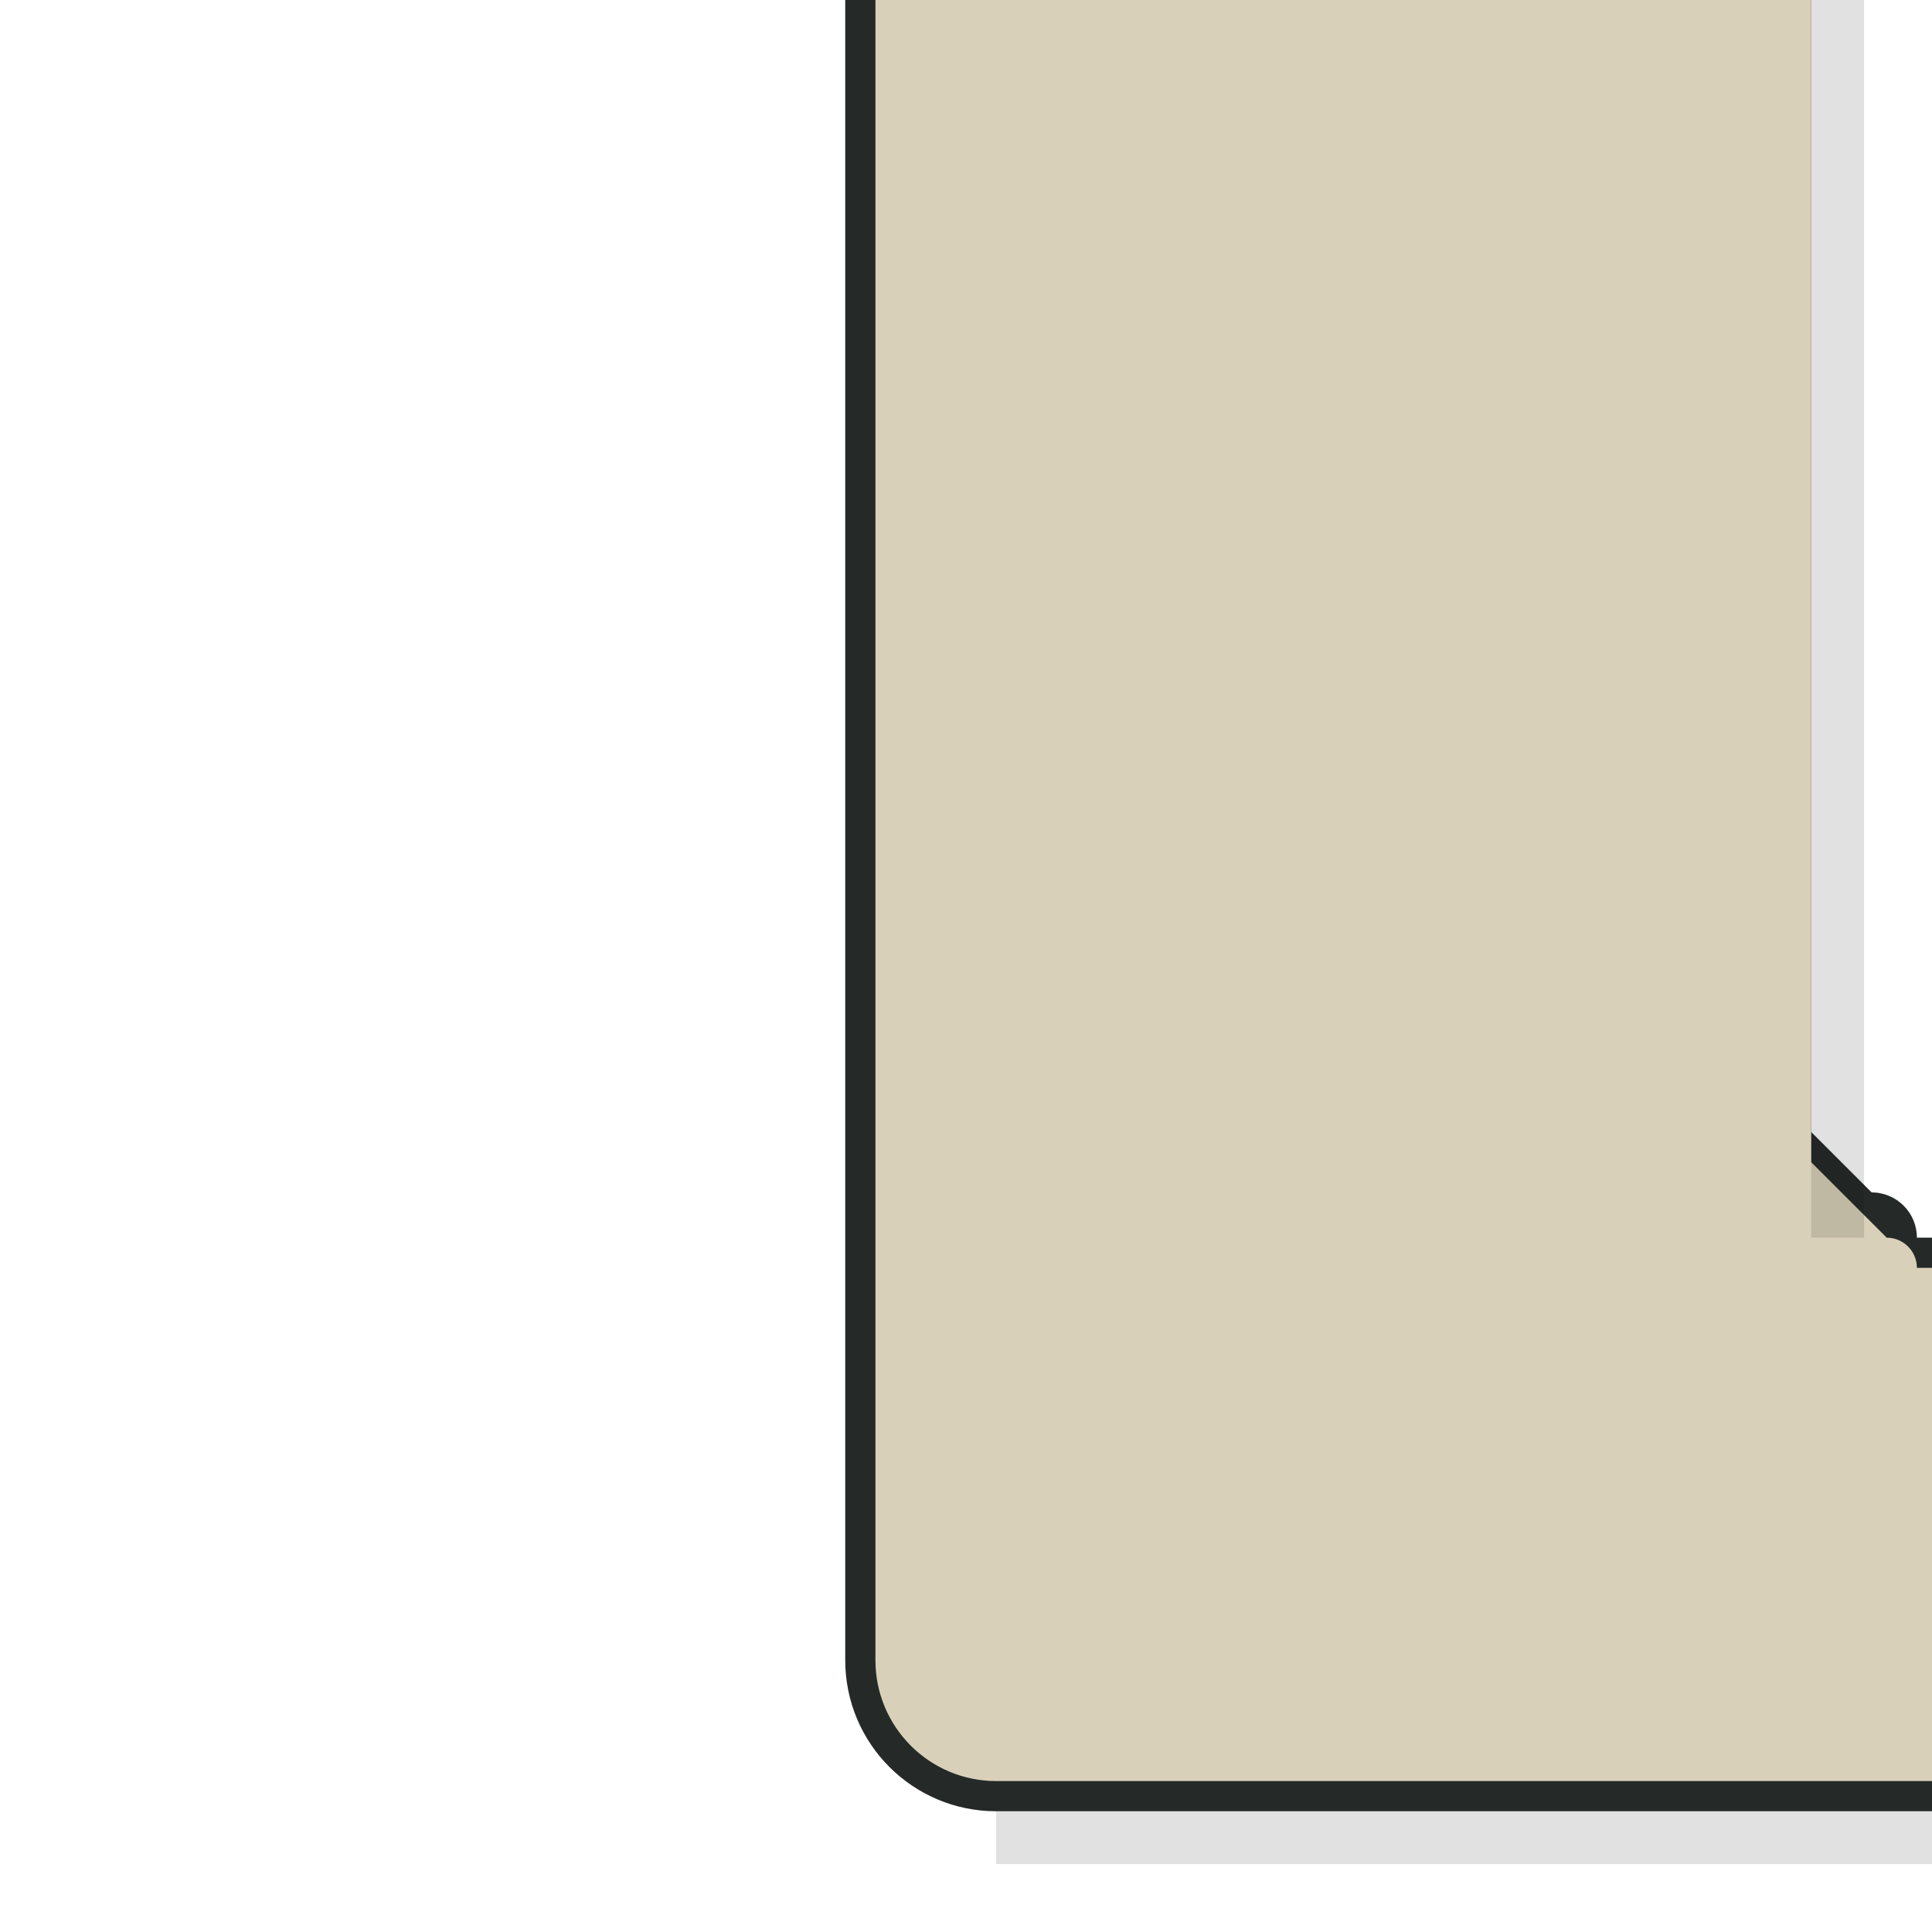
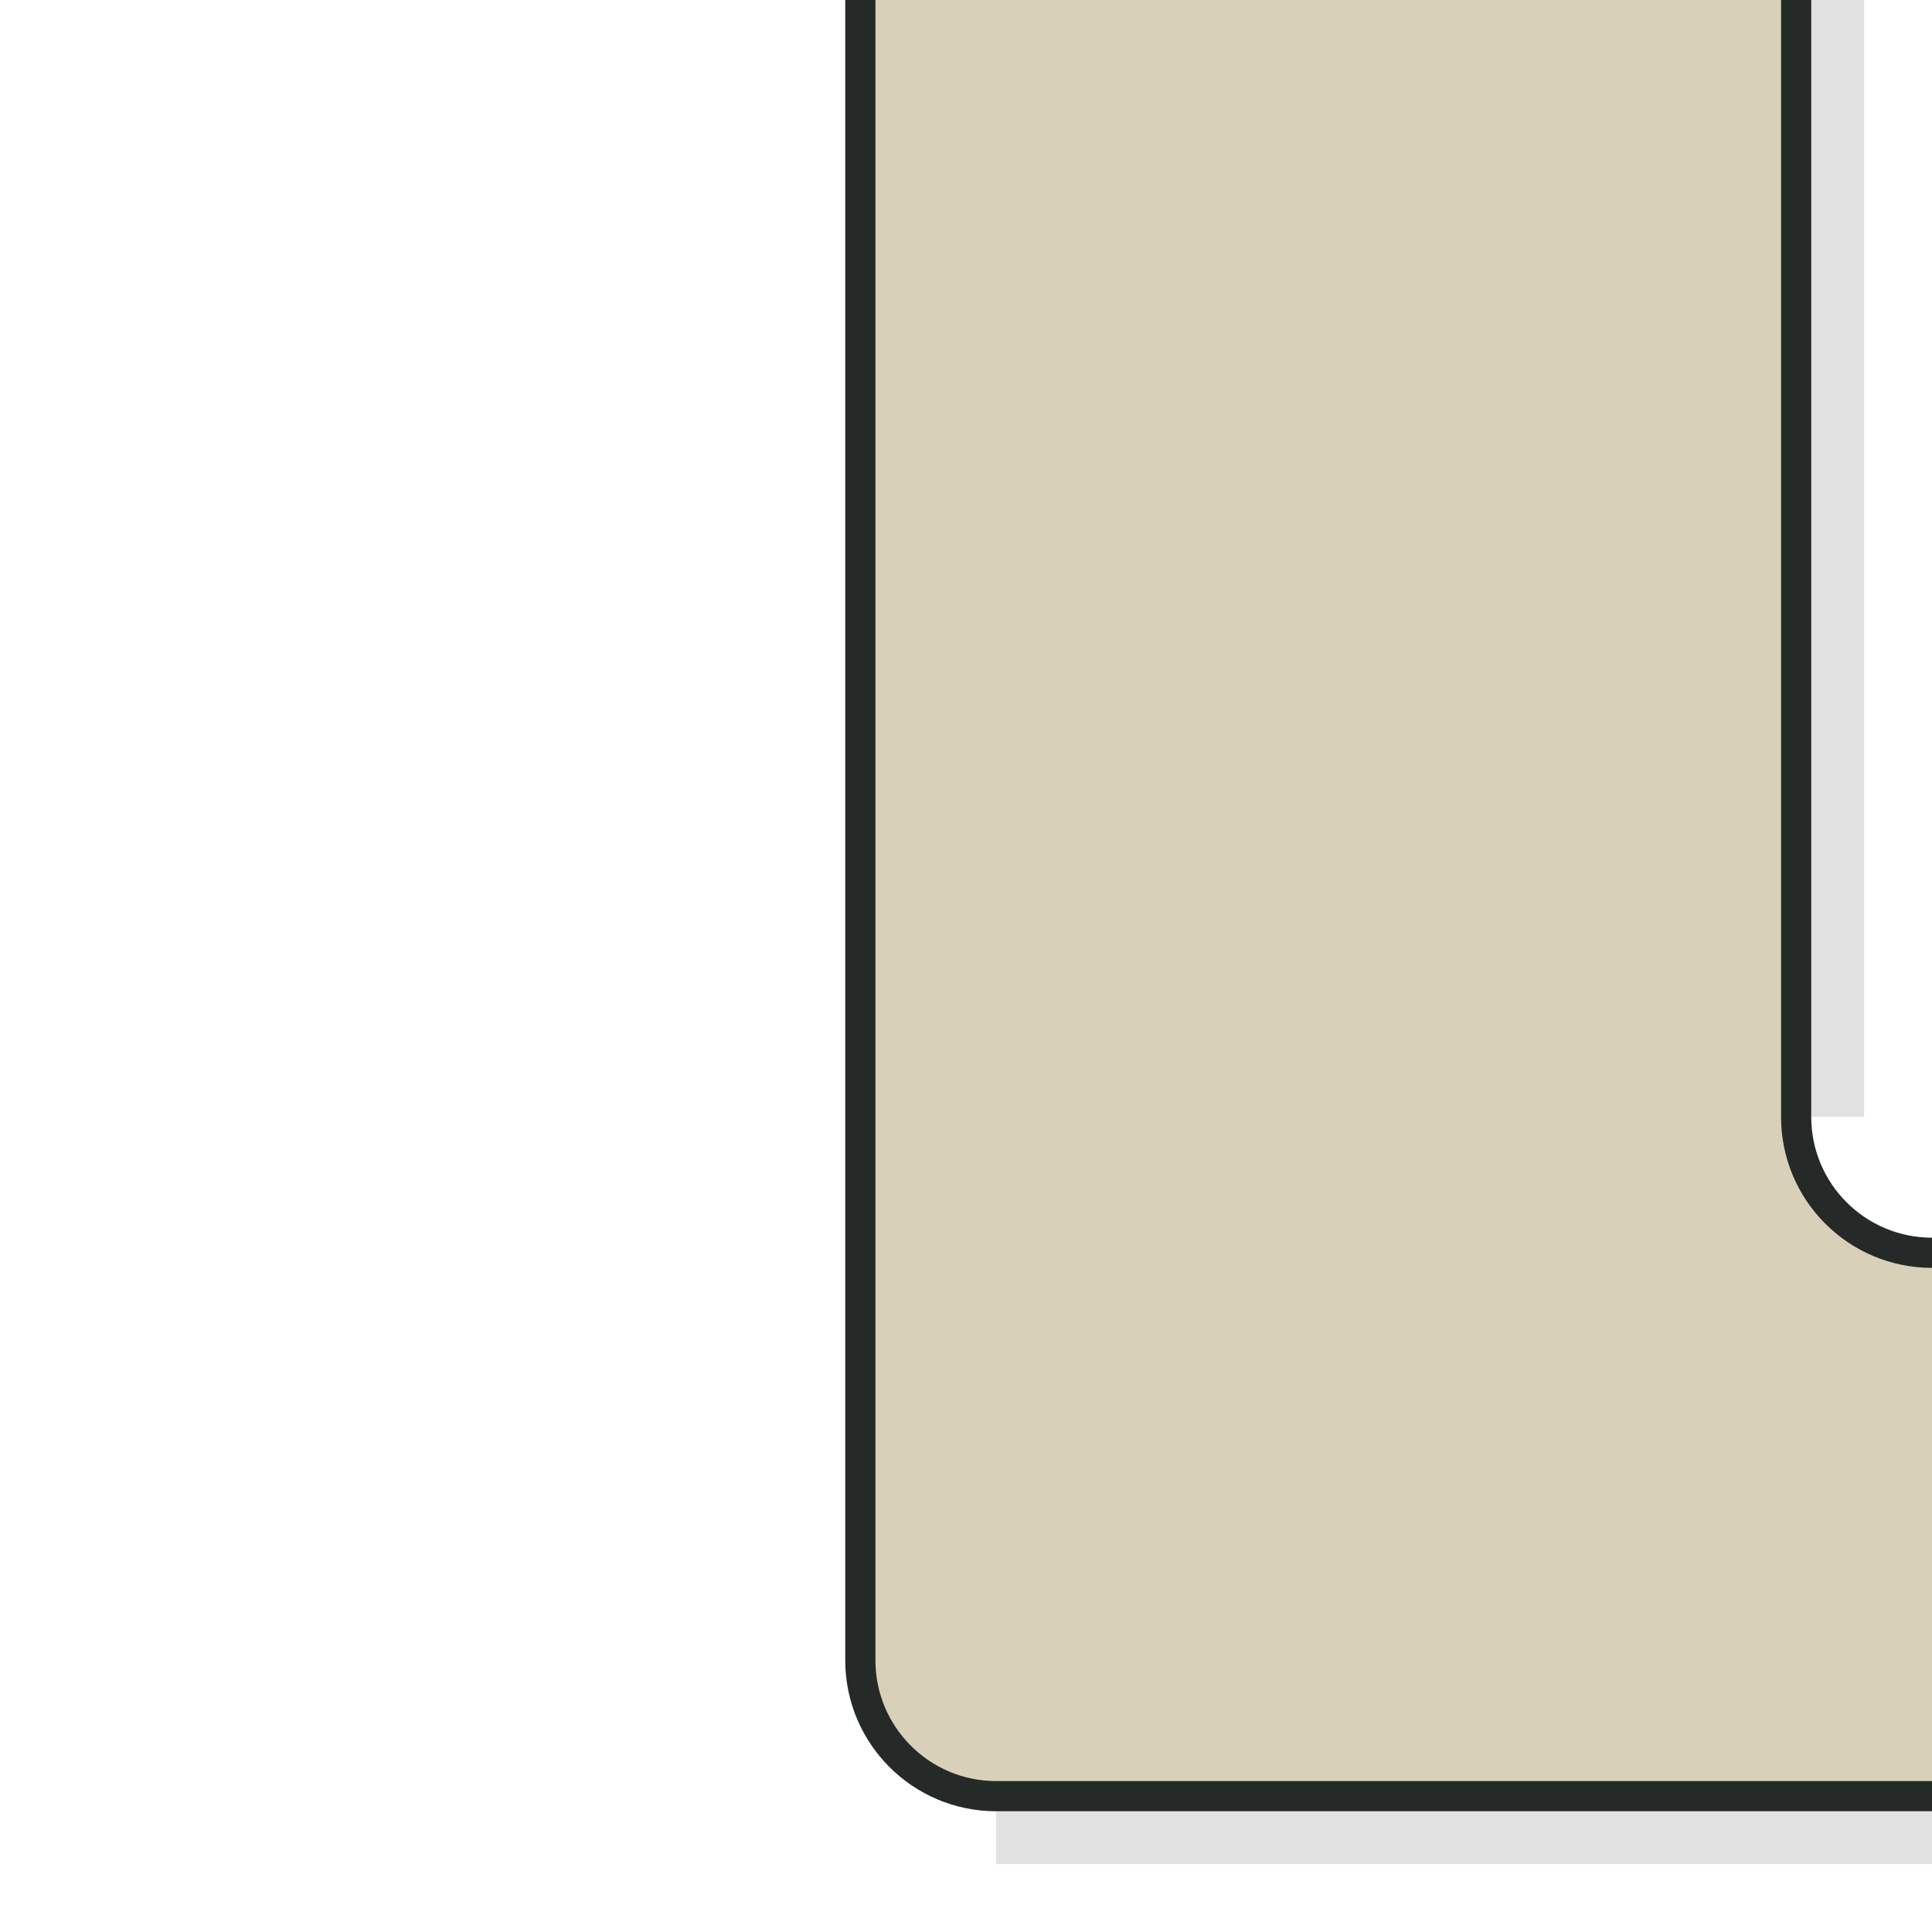
<svg xmlns="http://www.w3.org/2000/svg" viewBox="0 0 128 128" width="128" height="128">
  <g id="detail/base">
-     <path id="base-contour" d="M 56 0 V 110 A 10 10 0 0 0 66 120 H 128 V 82 H 127 A 3 3 0 0 0 124 79 L 120 75 V 0 Z" fill="#252A28" />
-     <path id="base-shell" d="M 58 0 V 110 A 8 8 0 0 0 66 118 H 128 V 84 H 127 A 2 2 0 0 0 125 82 L 120 77 V 0 Z" fill="#D9D0B9" />
-     <path id="base-contact-shade" d="M 120 0 H 123.5 V 82 H 120 Z M 66 120 H 128 V 123.5 H 66 Z" fill="#000000" opacity="0.12" />
+     <path id="base-contour" d="M56 0V110A10 10 0 0 0 66 120H128V82A8 8 0 0 1 120 74V0Z" fill="#252A28" />
+     <path id="base-shell" d="M58 0V110A8 8 0 0 0 66 118H128V84A10 10 0 0 1 118 74V0Z" fill="#D9D0B9" />
+     <path id="base-contact-shade" d="M120 0H123.5V74H120Z M66 120H128V123.5H66Z" fill="#000000" opacity="0.12" />
  </g>
</svg>
